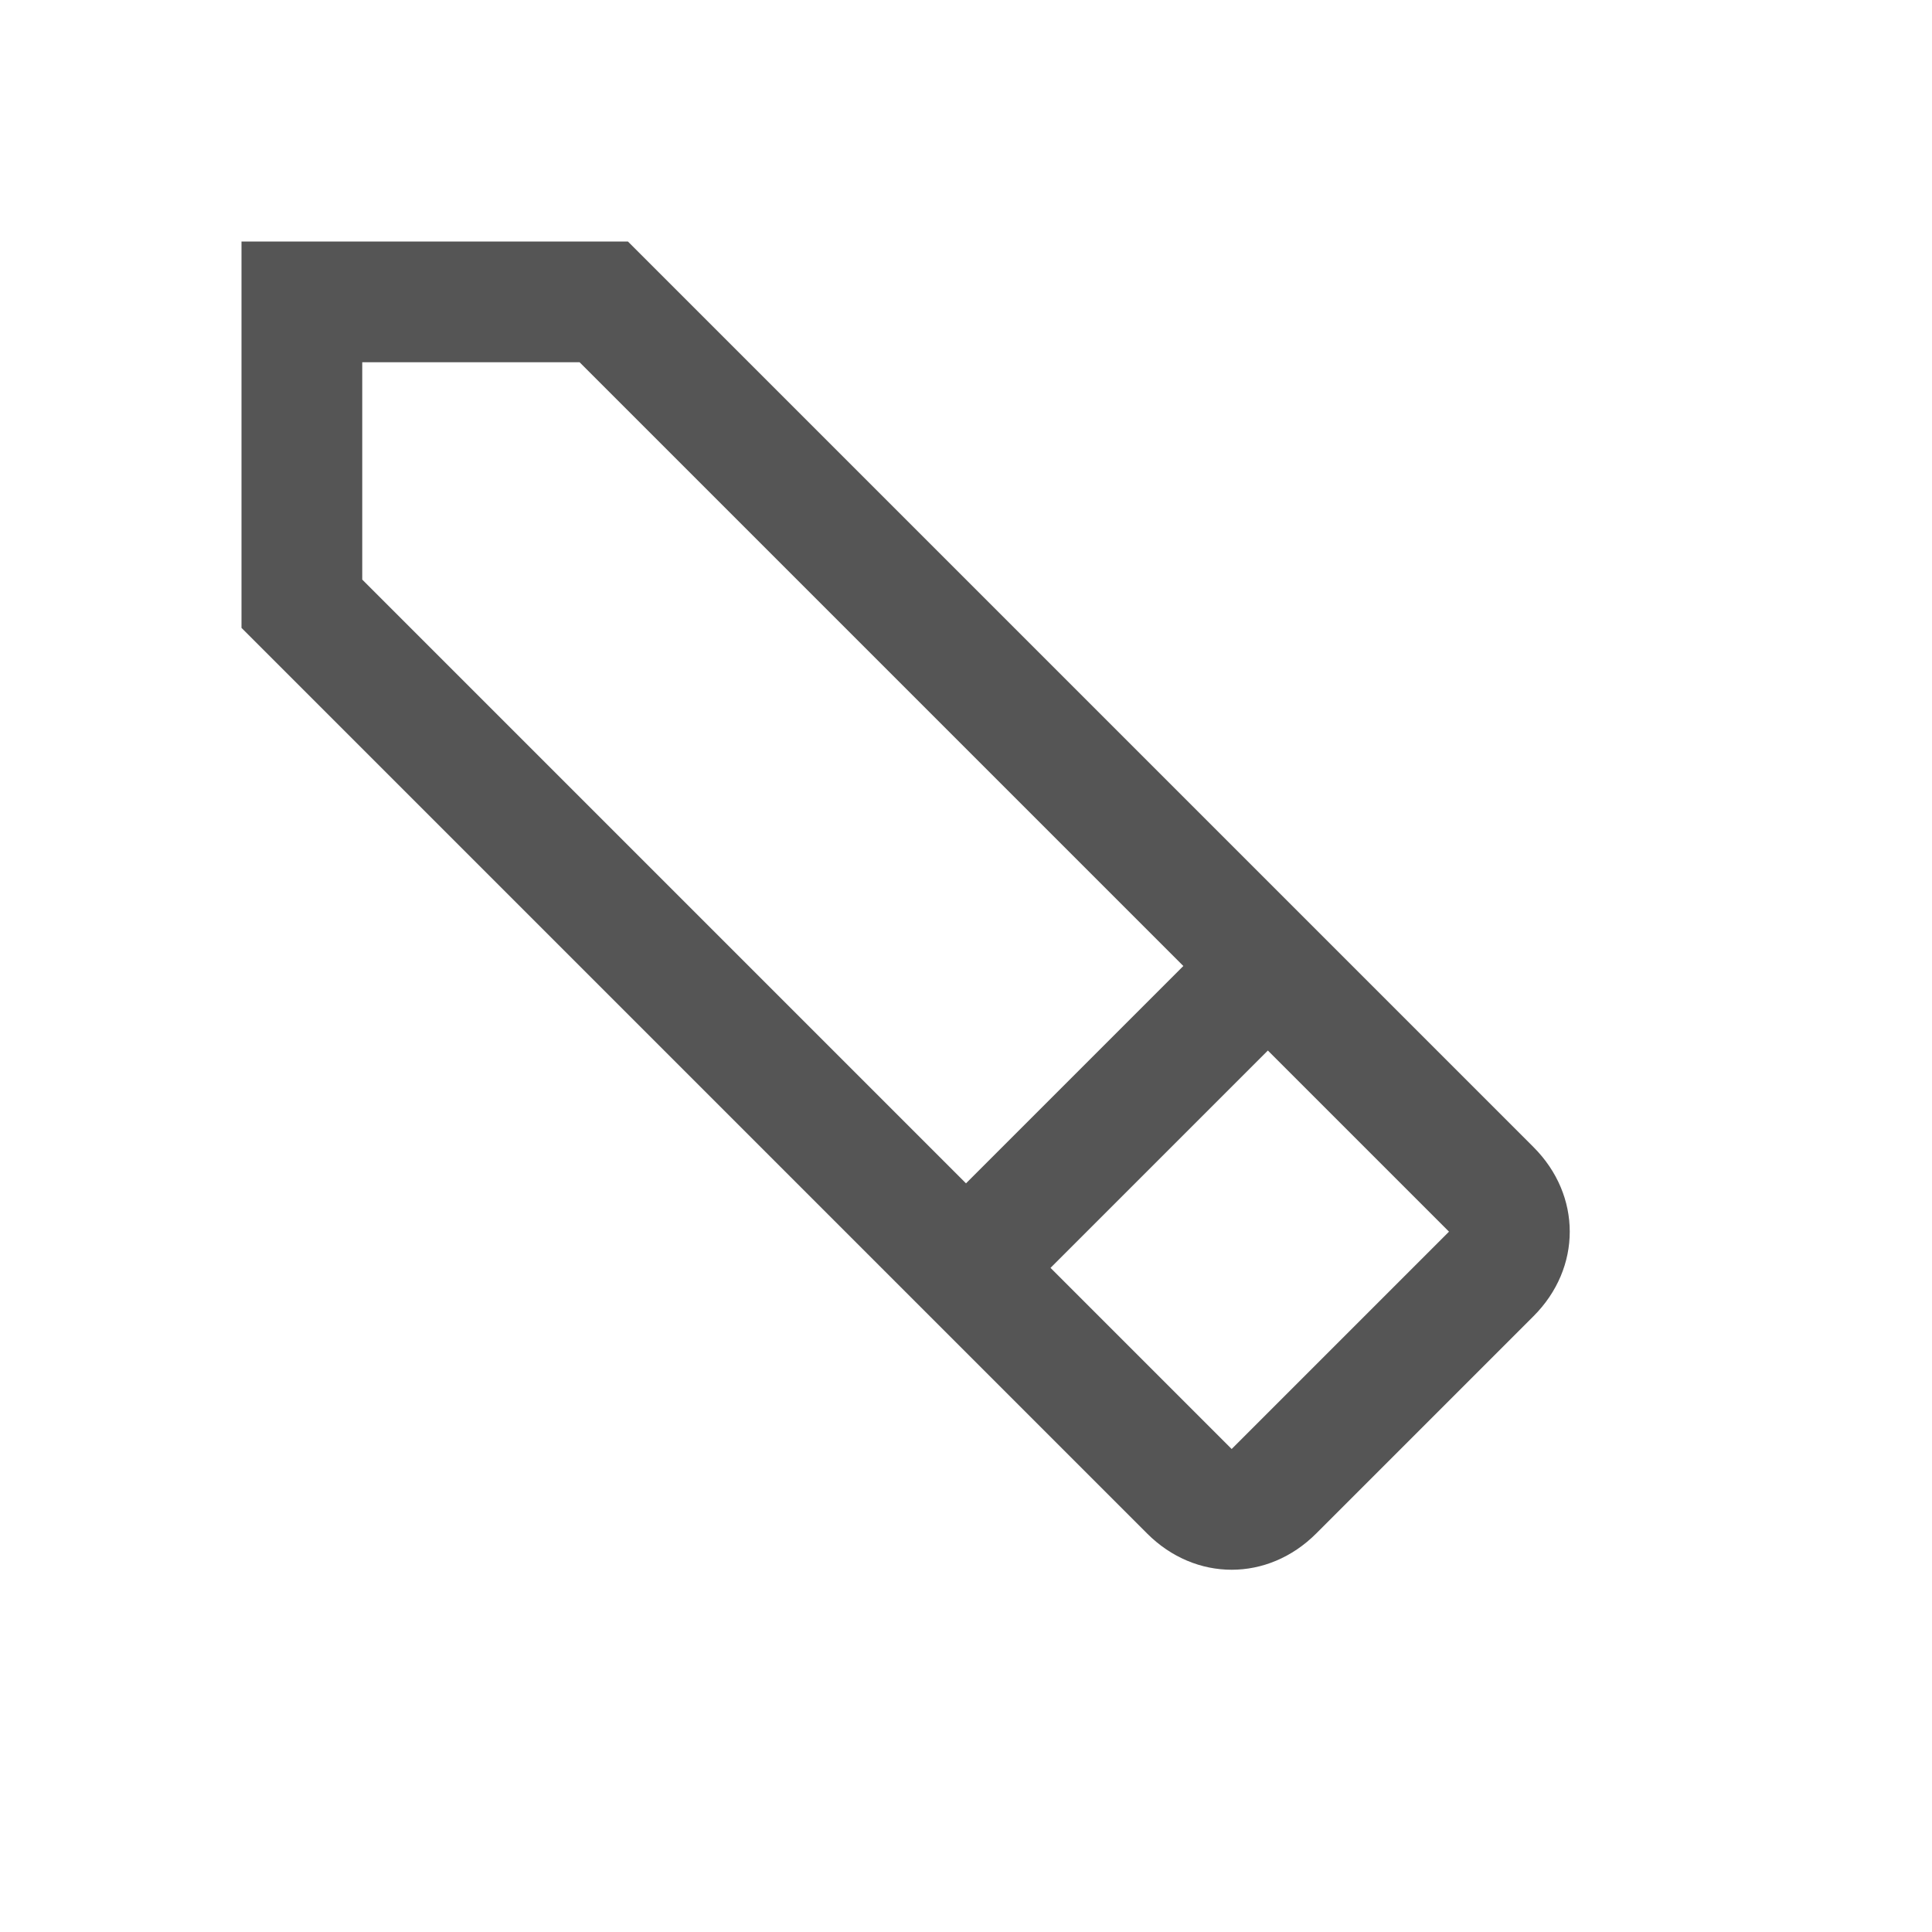
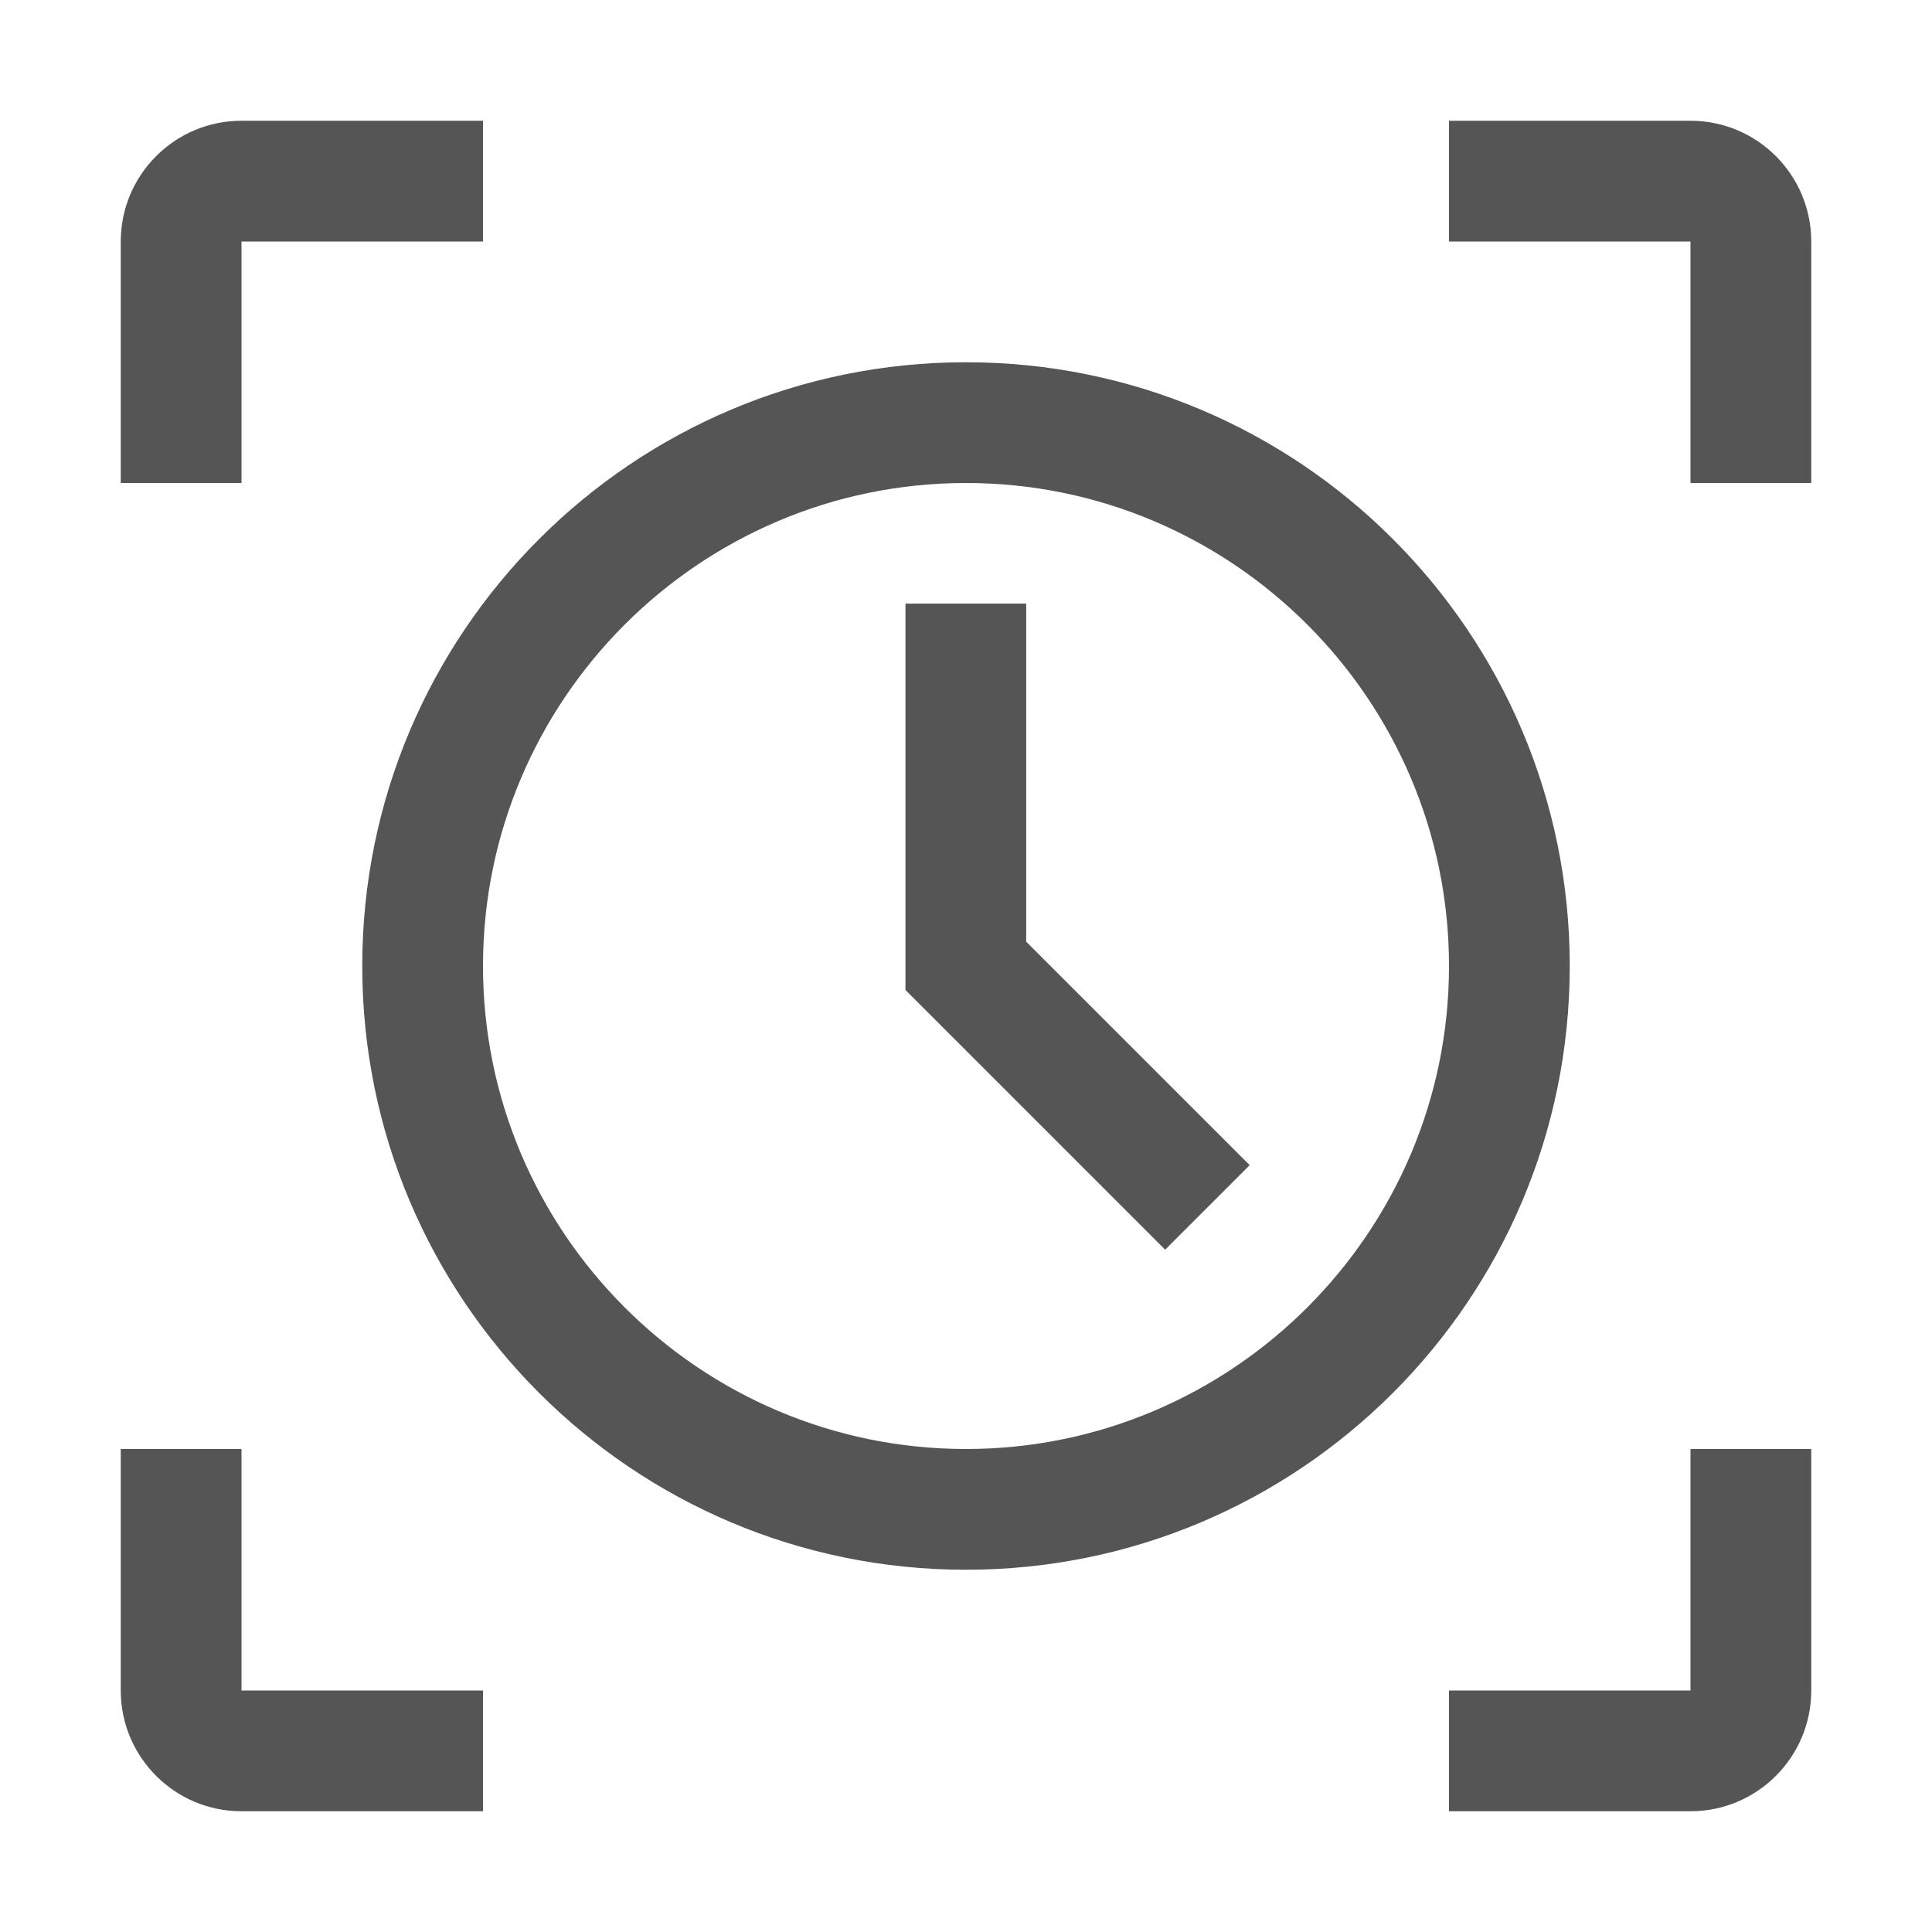
- <svg xmlns="http://www.w3.org/2000/svg" id="icon" version="1.1" viewBox="0 0 32 32" width="12" height="12">
+ <svg xmlns="http://www.w3.org/2000/svg" id="icon" version="1.1" viewBox="0 0 12 12" width="16" height="16">
  <defs>
    <style>
      .st0 {
        fill: none;
      }

      .st1 {
        fill: #555;
      }
    </style>
  </defs>
-   <path class="st1" d="M19,25.4c.8.8,2,.8,2.8,0h0l3.6-3.6c.8-.8.8-2,0-2.8h0L10.4,4h-6.4v6.4l15,15ZM24,20.4l-3.6,3.6-3-3,3.6-3.6,3,3ZM6,6h3.6l10,10-3.6,3.6L6,9.6v-3.6Z" />
-   <rect id="_Transparent_Rectangle_" class="st0" y="0" width="32" height="32" transform="translate(32 0) rotate(90)" />
+   <path class="st1" d="M7.237,7.762l-1.613-1.613v-2.4h.75v2.1l1.388,1.388s-.525.525-.525.525ZM6,3c1.654,0,3,1.346,3,3s-1.346,3-3,3-3-1.346-3-3,1.346-3,3-3M6,2.25c-2.071,0-3.75,1.679-3.75,3.75s1.679,3.75,3.75,3.75,3.75-1.679,3.75-3.75-1.679-3.75-3.75-3.75h0ZM1.5.75h1.5v.75h-1.5v1.5h-.75v-1.5c0-.414.336-.75.75-.75ZM11.25,1.5v1.5h-.75v-1.5h-1.5v-.75h1.5c.414,0,.75.336.75.75ZM3,10.5v.75h-1.5c-.414,0-.75-.336-.75-.75v-1.5h.75v1.5h1.5ZM11.25,9v1.5c0,.414-.336.75-.75.75h-1.5v-.75h1.5v-1.5h.75Z" />
+   <rect class="st0" width="12" height="12" />
</svg>
